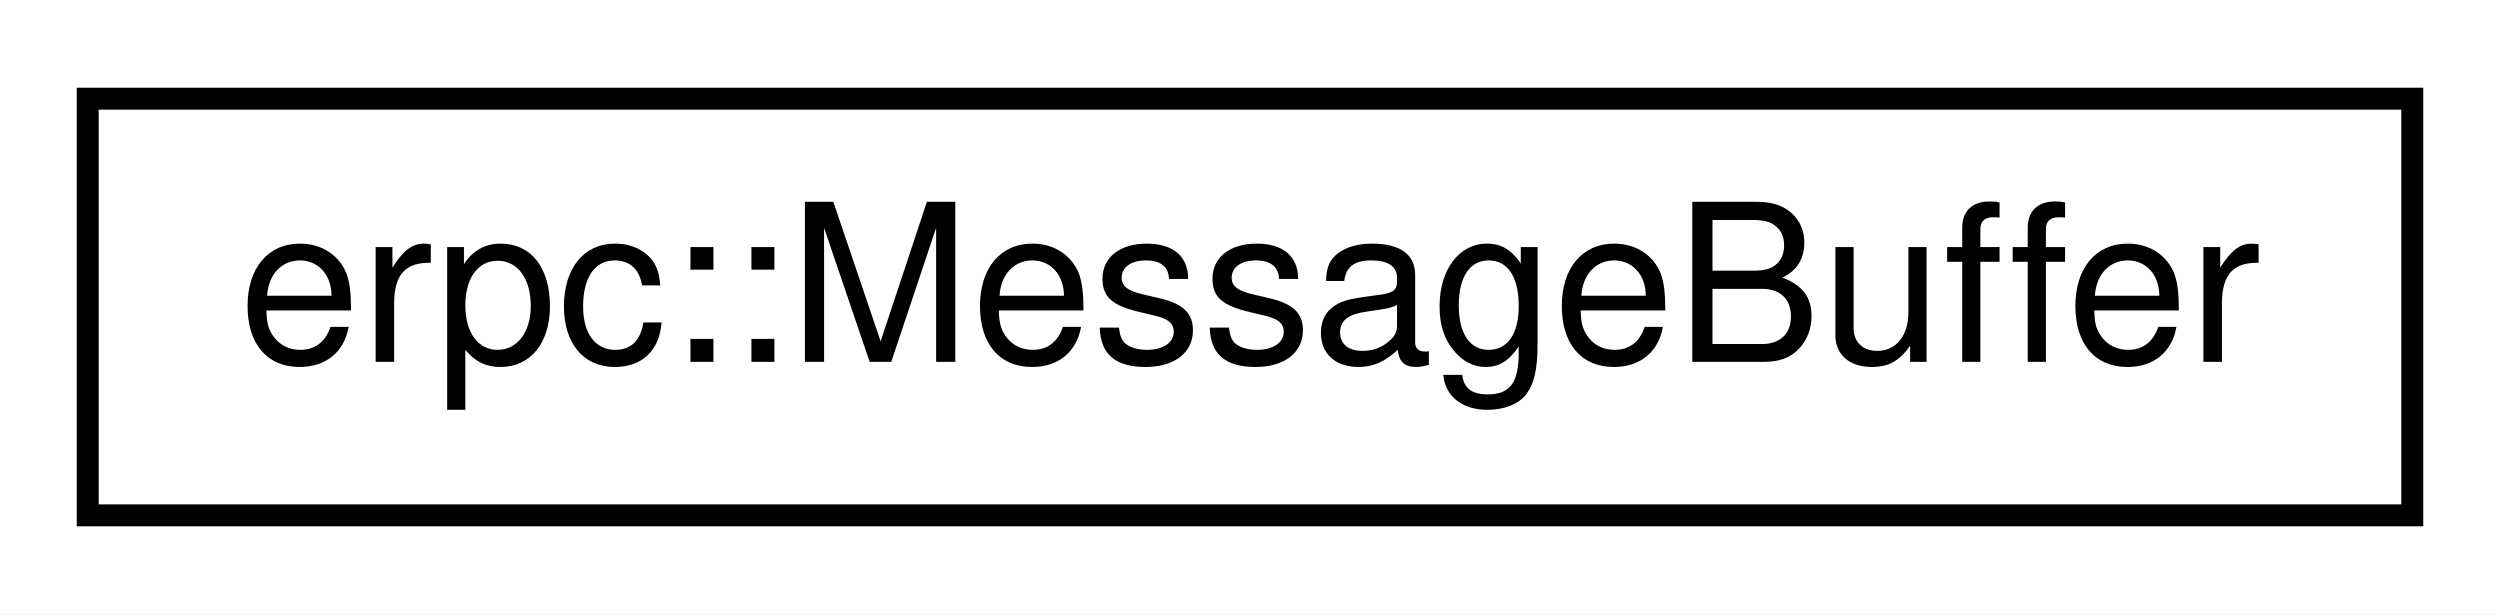
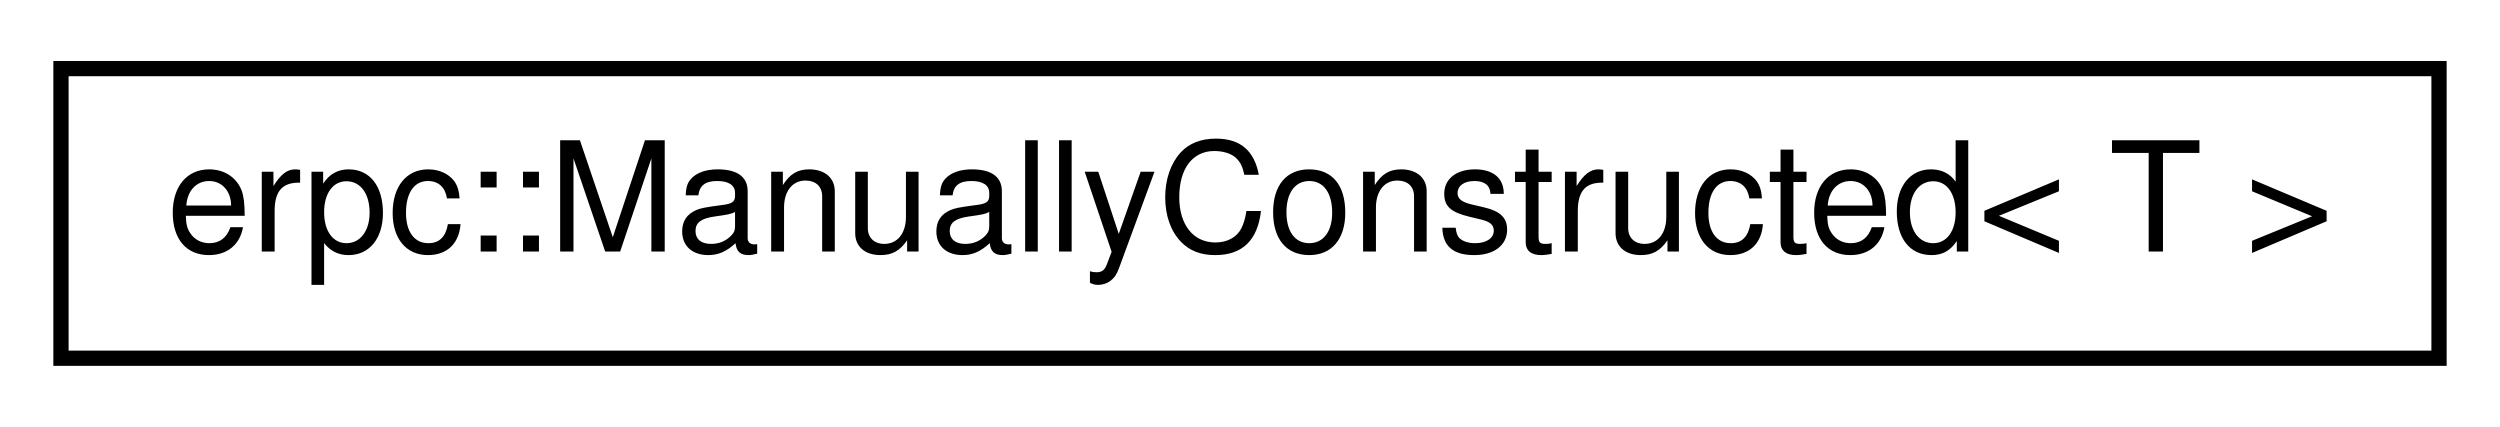
- <svg xmlns="http://www.w3.org/2000/svg" xmlns:xlink="http://www.w3.org/1999/xlink" width="114pt" height="28pt" viewBox="0.00 0.00 114.00 28.00">
+ <svg xmlns="http://www.w3.org/2000/svg" xmlns:xlink="http://www.w3.org/1999/xlink" width="164pt" height="28pt" viewBox="0.00 0.00 164.00 28.00">
  <g id="graph0" class="graph" transform="scale(1 1) rotate(0) translate(4 24)">
-     <polygon fill="white" stroke="none" points="-4,4 -4,-24 110,-24 110,4 -4,4" />
+     <polygon fill="white" stroke="none" points="-4,4 -4,-24 160,-24 160,4 -4,4" />
    <g id="node1" class="node">
      <g id="a_node1">
-         <a xlink:href="classerpc_1_1_message_buffer.html" target="_top" xlink:title="Represents a memory buffer containing a message. ">
-           <polygon fill="white" stroke="black" points="0,-0.5 0,-19.5 106,-19.5 106,-0.5 0,-0.5" />
-           <text text-anchor="middle" x="53" y="-7.5" font-family="Helvetica,sans-Serif" font-size="10.00">erpc::MessageBuffer</text>
+         <a xlink:href="classerpc_1_1_manually_constructed.html" target="_top" xlink:title="Allocates static storage for an object. ">
+           <polygon fill="white" stroke="black" points="0,-0.5 0,-19.5 156,-19.5 156,-0.5 0,-0.5" />
+           <text text-anchor="middle" x="78" y="-7.5" font-family="Helvetica,sans-Serif" font-size="10.00">erpc::ManuallyConstructed&lt; T &gt;</text>
        </a>
      </g>
    </g>
  </g>
</svg>
